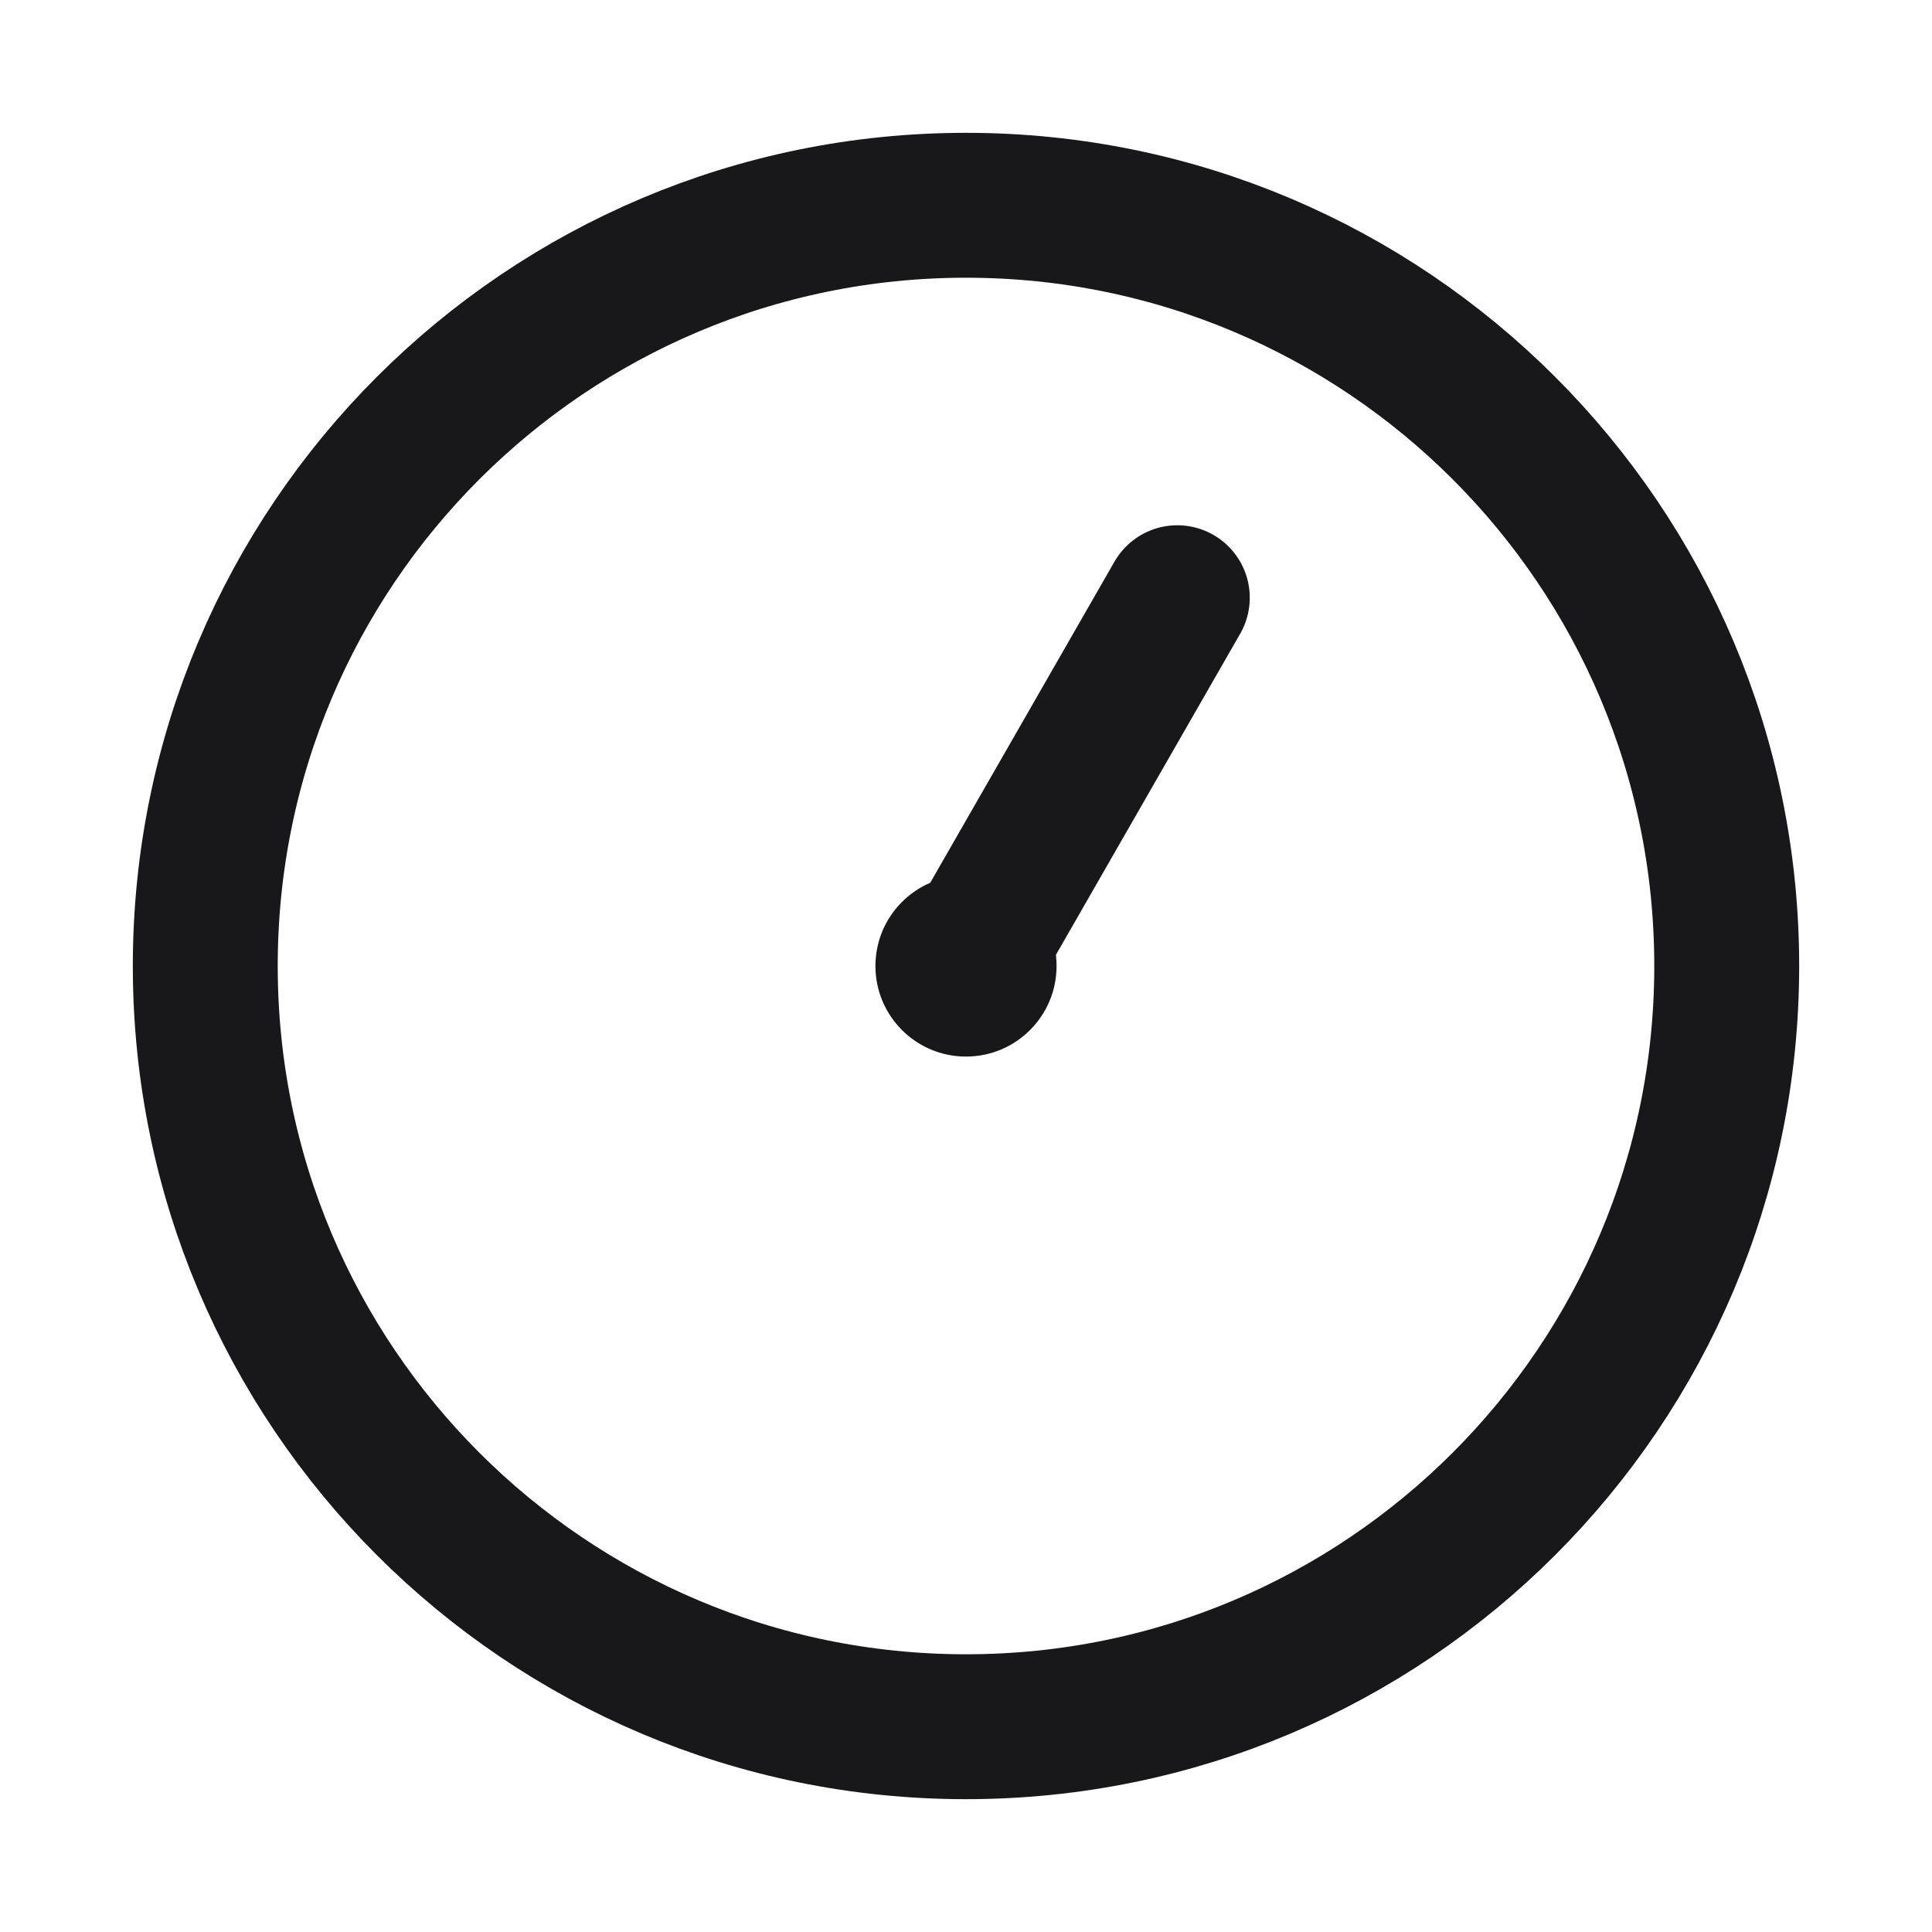
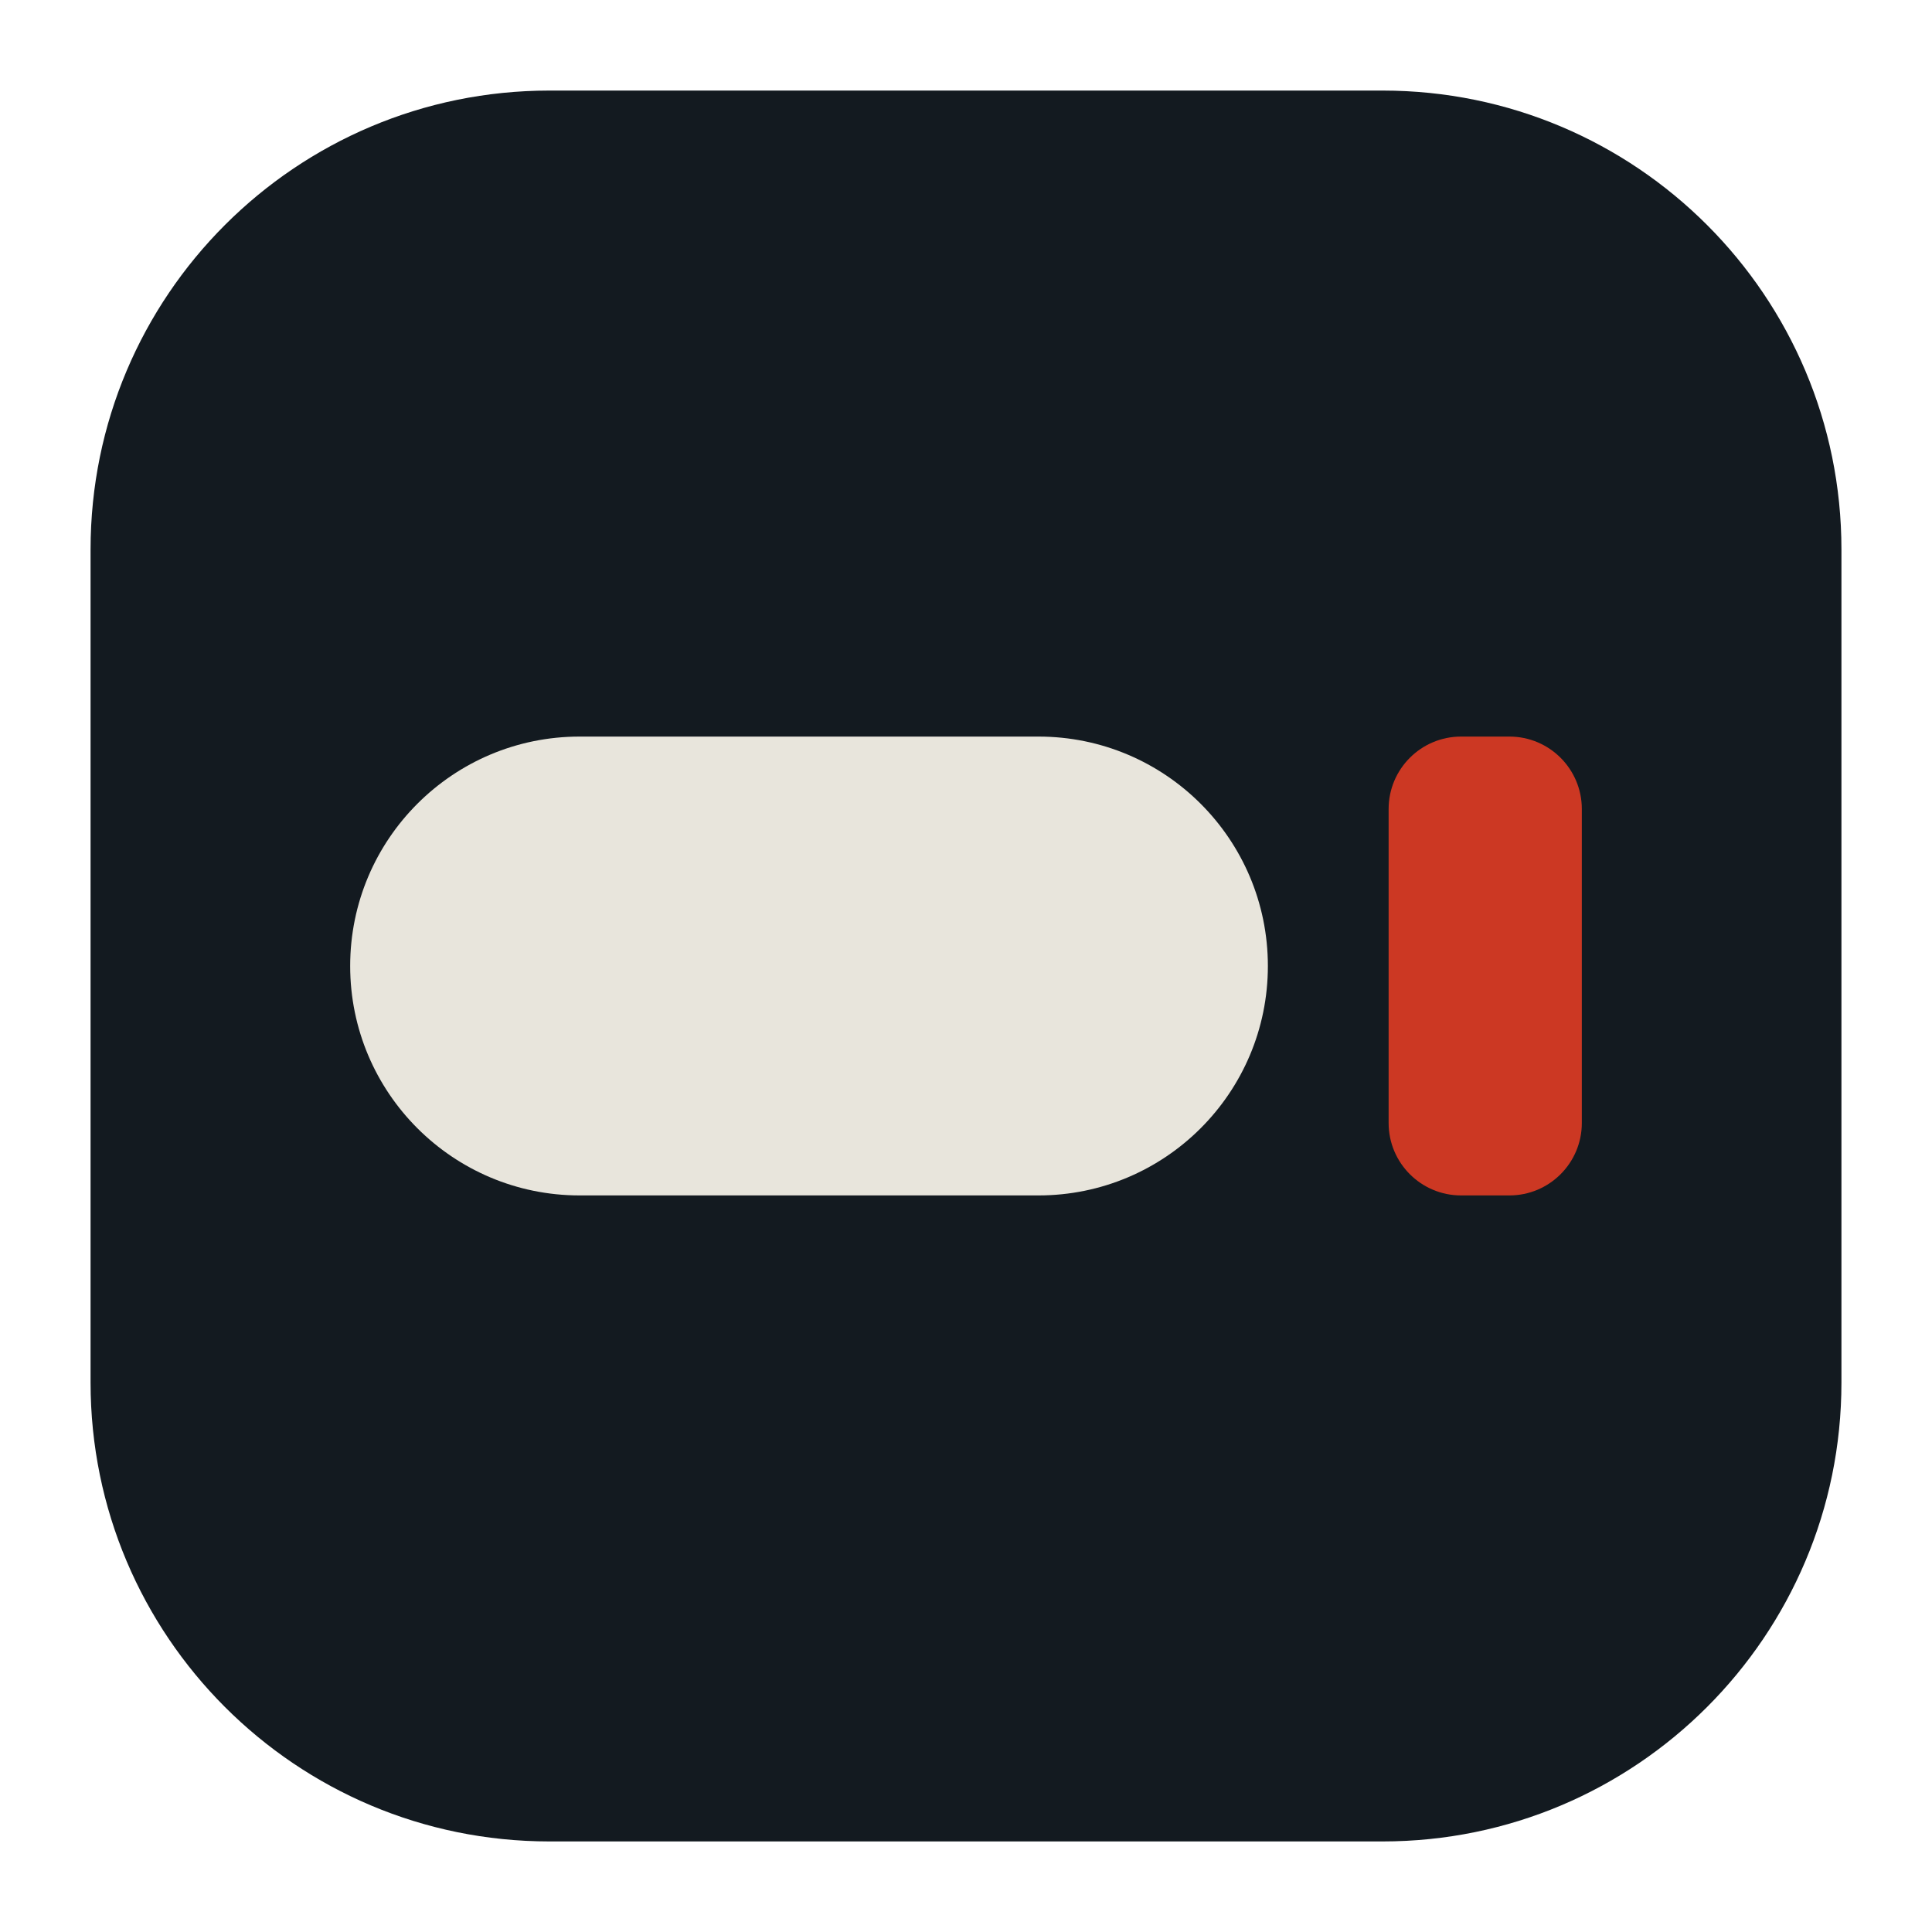
- <svg xmlns="http://www.w3.org/2000/svg" width="32" height="32" viewBox="0 0 32 32" fill="none" role="img" aria-label="Stint">
+ <svg xmlns="http://www.w3.org/2000/svg" width="32" height="32" viewBox="0 0 32 32" role="img" aria-label="Stint">
  <style>
-     .stroke { stroke: #18181b; }
-     .fill { fill: #18181b; }
+     .sq { fill: #131a20 } .bar { fill: #e8e5dc } .stop { fill: #cc3823 }
    @media (prefers-color-scheme: dark) {
-       .stroke { stroke: #f3f3f5; }
-       .fill { fill: #f3f3f5; }
+       .sq { fill: #f2eee3 } .bar { fill: #131211 } .stop { fill: #ff6a4a }
    }
  </style>
-   <g class="stroke" stroke-width="2.4" stroke-linecap="round">
-     <circle cx="16" cy="16" r="12.6" />
-     <line x1="16" y1="16" x2="19.5" y2="9.9" />
-   </g>
-   <circle class="fill" cx="16" cy="16" r="1.5" />
+   <rect class="sq" x="1.5" y="1.5" width="29" height="29" rx="7.6" />
+   <rect class="bar" x="5.8" y="12.2" width="15.2" height="7.6" rx="3.8" />
+   <rect class="stop" x="23" y="12.2" width="3.2" height="7.6" rx="1.2" />
</svg>
